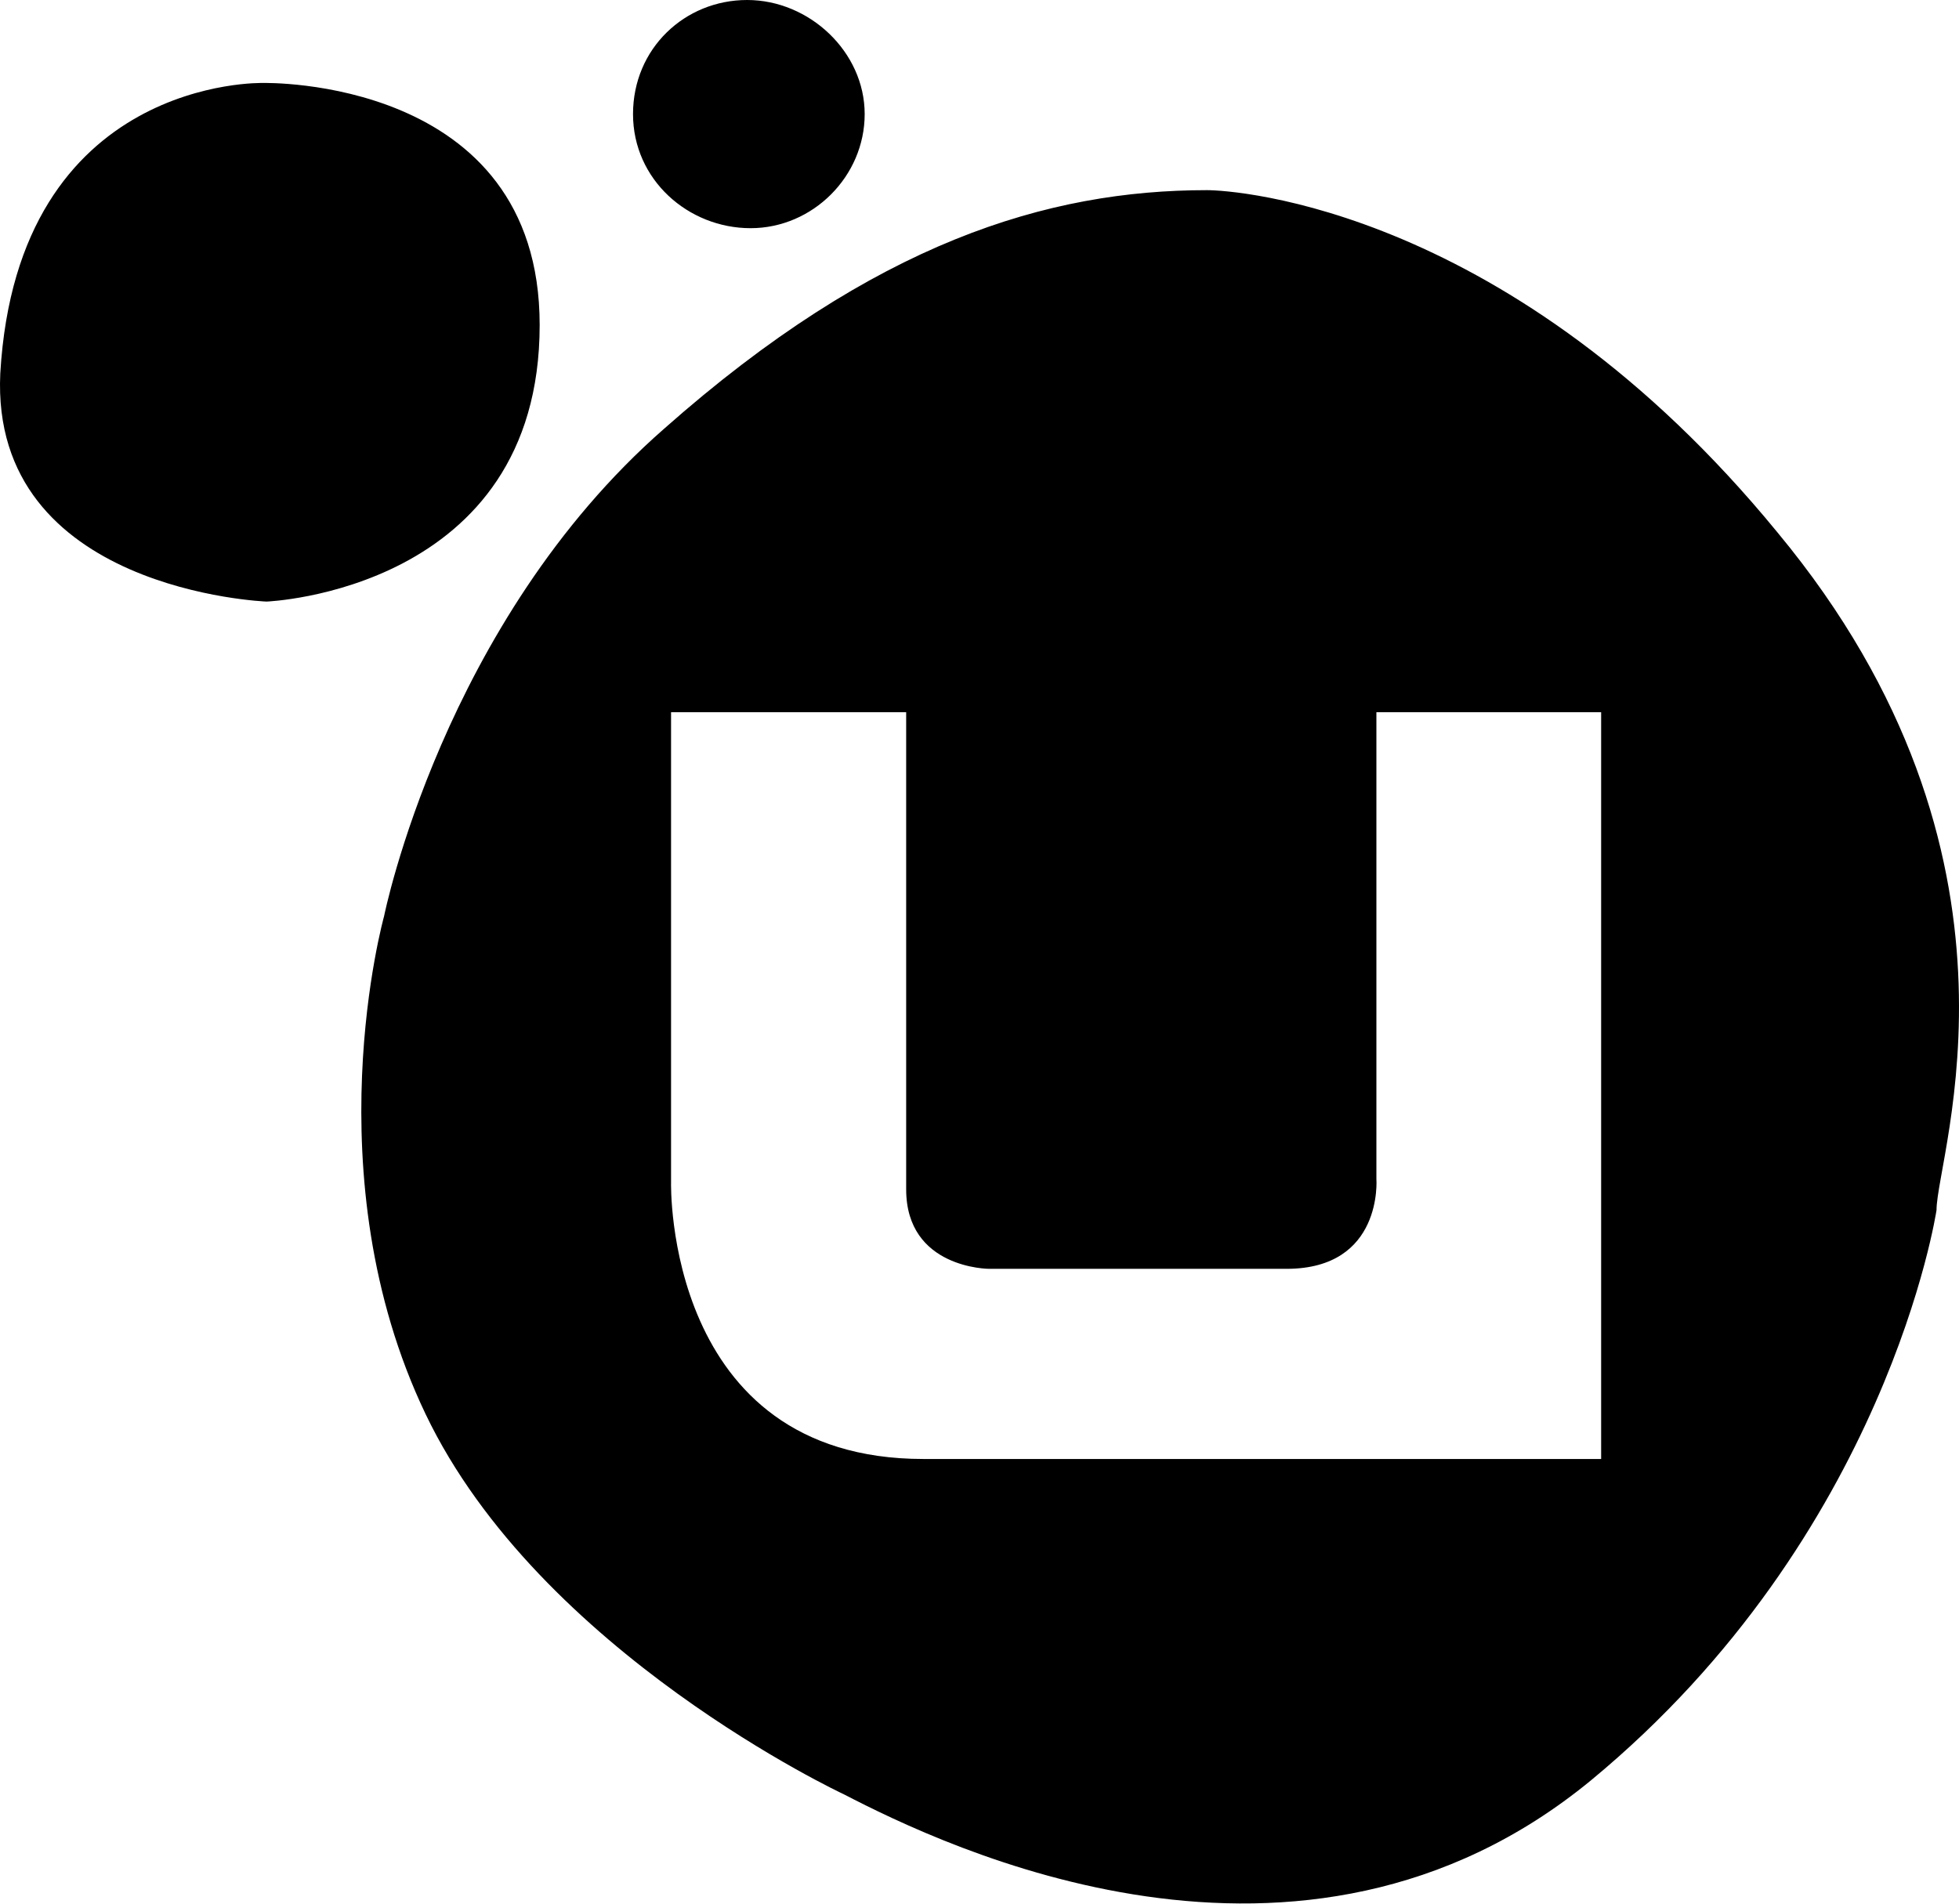
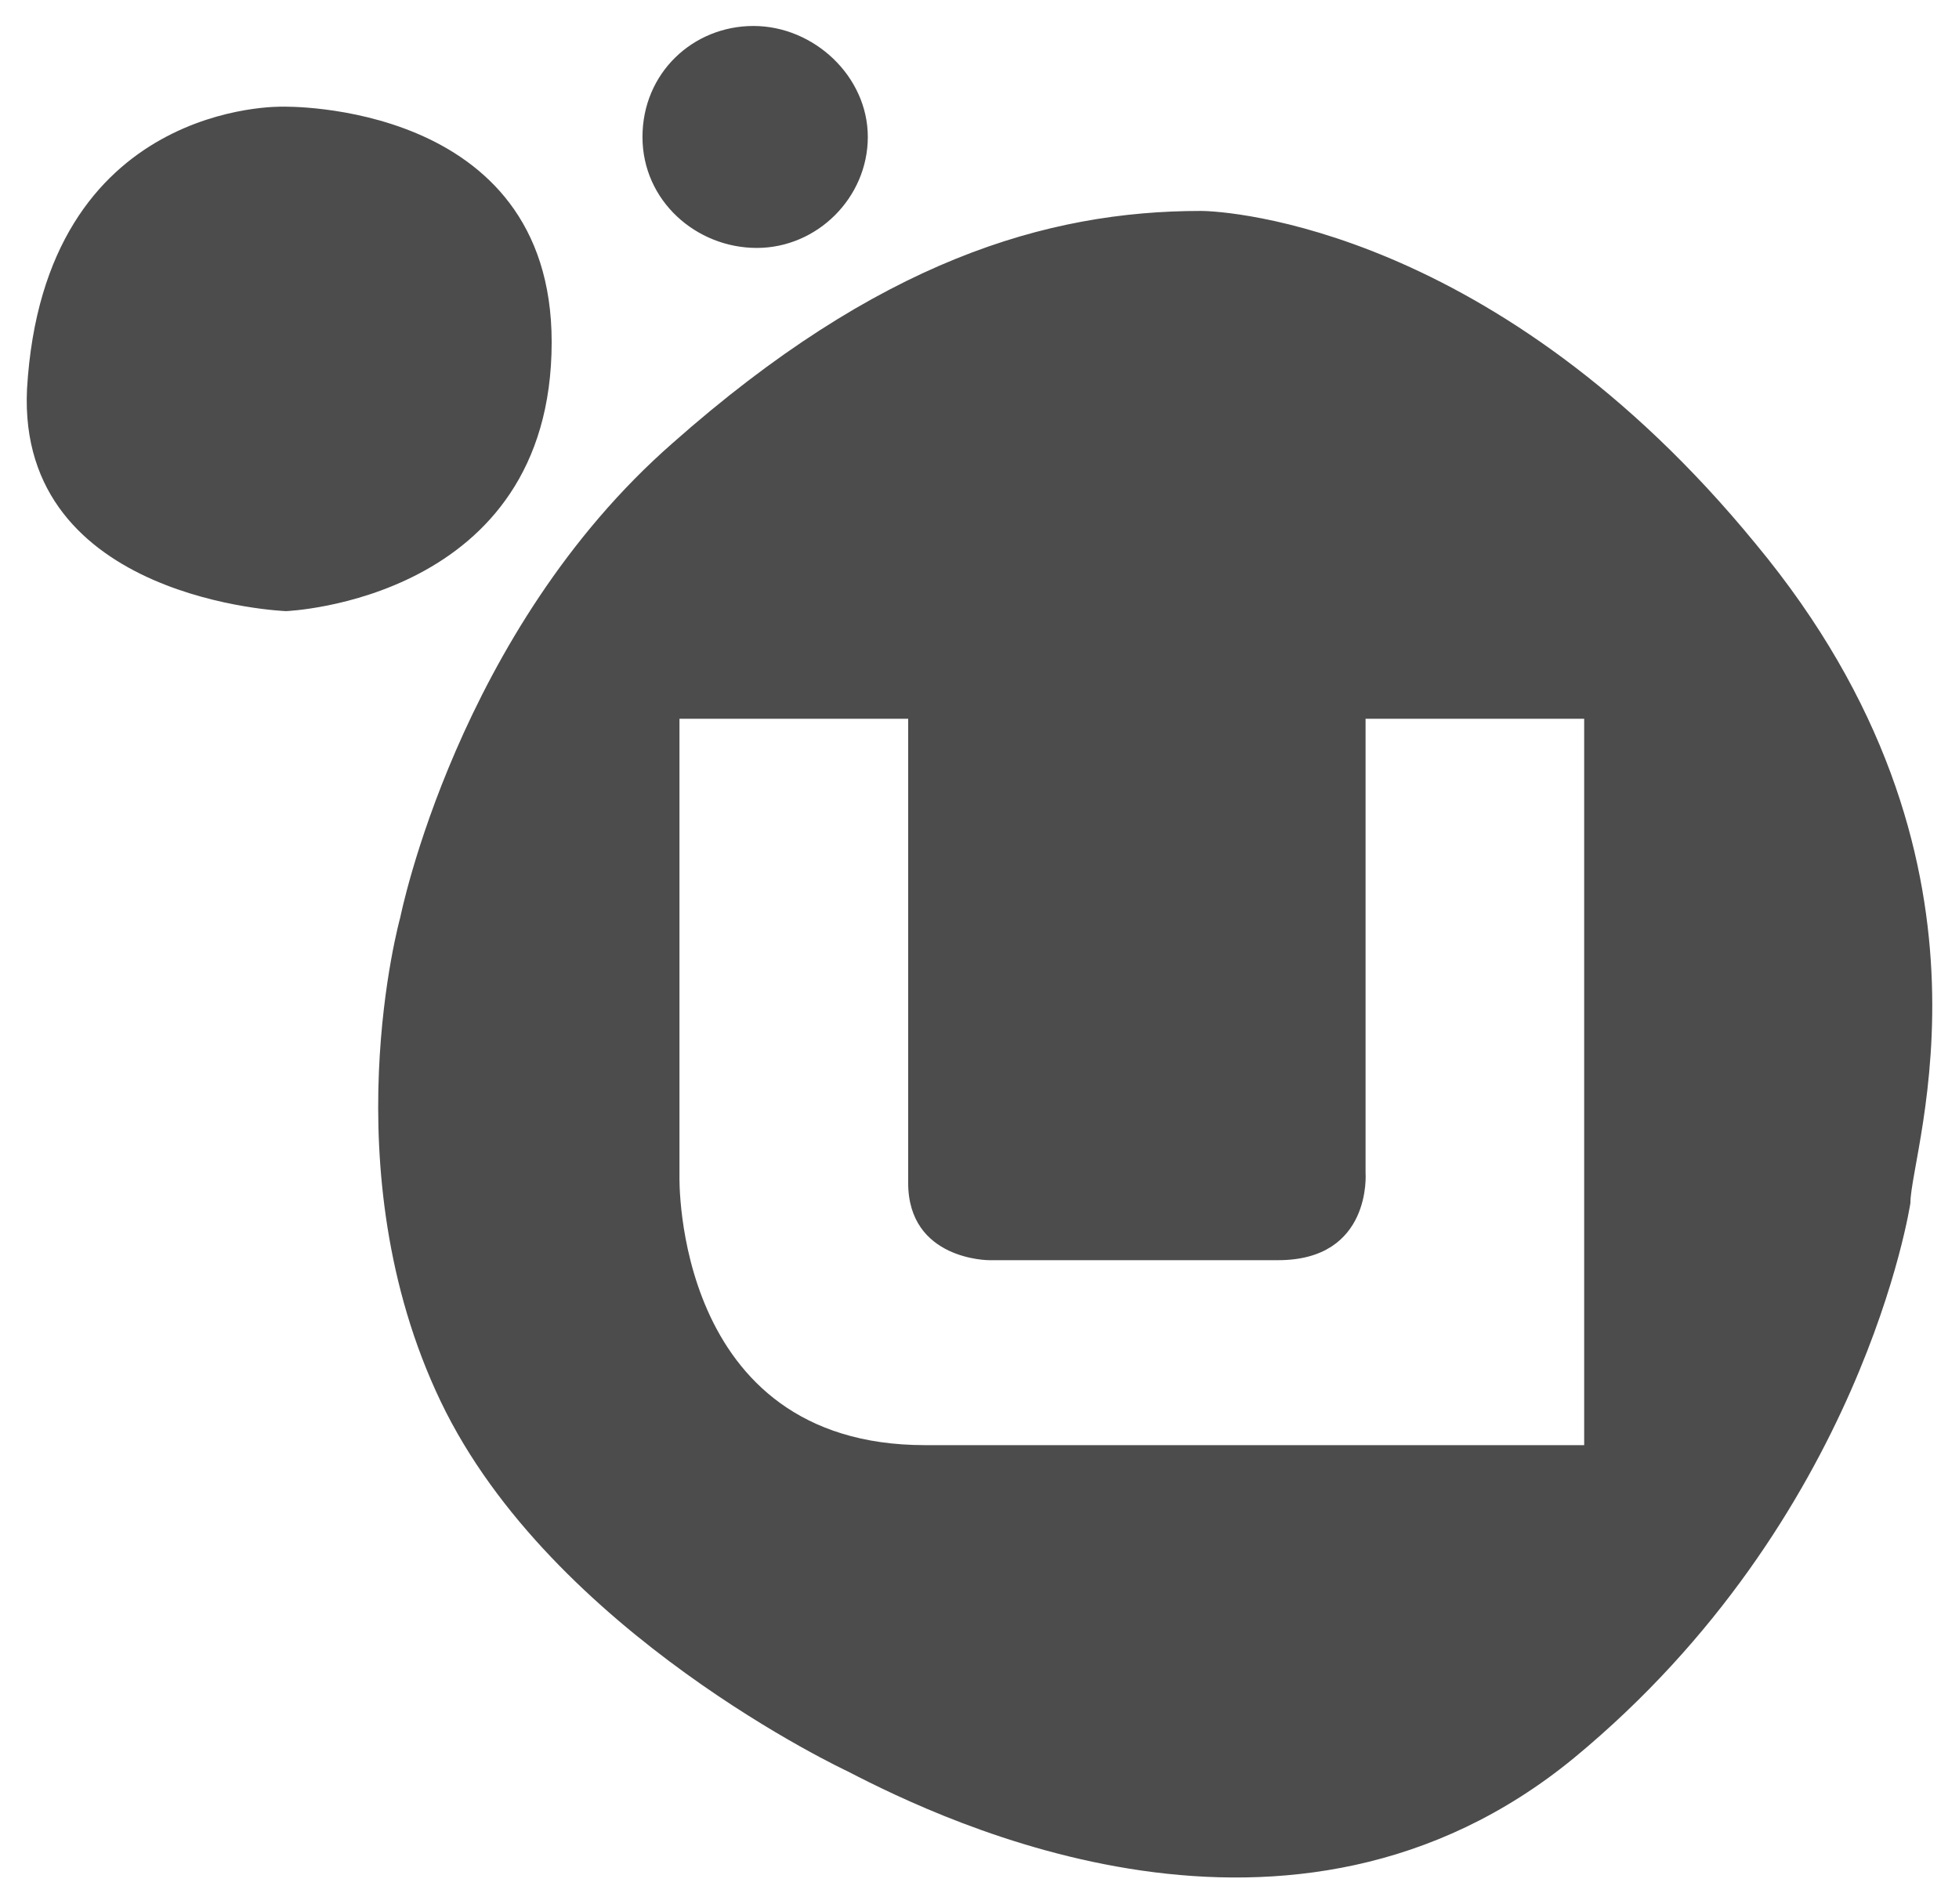
- <svg xmlns="http://www.w3.org/2000/svg" version="1.1" id="Layer_1" x="0px" y="0px" width="1000px" height="971.733px" viewBox="-202.361 -64.922 1000 971.733" enable-background="new -202.361 -64.922 1000 971.733" xml:space="preserve">
-   <path d="M704.978,206.884C569.076,40.977,427.878,32.151,413.758,32.151c-81.188,0-169.437,26.476-277.099,121.783  C23.7,252.772-6.303,402.796-6.303,402.796S-43.368,535.168,14.876,656.95C73.12,778.733,228.437,851.097,228.437,851.097  c51.184,26.475,232.976,114.723,381.233-7.061c151.786-125.311,176.497-291.22,176.497-291.22  C786.167,524.577,842.646,372.791,704.978,206.884z M614.964,679.896c0,0-213.561,0-345.932,0  c-132.373,0-128.843-141.197-128.843-141.197V298.662h120.017c0,0,0,202.971,0,243.565c0,40.594,42.36,40.594,42.36,40.594  s102.368,0,151.786,0c49.42,0,45.89-45.89,45.89-45.89v-238.27h114.723V679.896z M73.12,100.985  c0,135.902-139.434,141.197-139.434,141.197s-141.196-5.295-135.902-116.487C-193.391-26.092-68.077-22.563-68.077-22.563  S73.12-26.092,73.12,100.985z M239.027-6.678c0,31.77-26.475,58.244-58.245,58.244c-31.769,0-60.008-24.709-60.008-58.244  c0-33.534,26.475-58.244,58.244-58.244C210.788-64.922,239.027-38.447,239.027-6.678z" />
+ <svg xmlns="http://www.w3.org/2000/svg" width="100%" height="100%" viewBox="0 0 1000 972" version="1.1" xml:space="preserve" style="fill-rule:evenodd;clip-rule:evenodd;stroke-linejoin:round;stroke-miterlimit:2;">
+   <g transform="matrix(0.972708,0,0,0.972708,13.6456,13.2595)">
+     <path d="M907.339,271.806C771.437,105.899 630.239,97.073 616.119,97.073C534.931,97.073 446.682,123.549 339.02,218.856C226.061,317.694 196.058,467.718 196.058,467.718C196.058,467.718 158.993,600.09 217.237,721.872C275.481,843.655 430.798,916.019 430.798,916.019C481.982,942.494 663.774,1030.74 812.031,908.958C963.817,783.647 988.528,617.738 988.528,617.738C988.528,589.499 1045.01,437.713 907.339,271.806ZM817.326,744.818L471.393,744.818C339.02,744.818 342.55,603.621 342.55,603.621L342.55,363.584L462.567,363.584L462.567,607.149C462.567,647.743 504.927,647.743 504.927,647.743L656.713,647.743C706.133,647.743 702.603,601.853 702.603,601.853L702.603,363.583L817.326,363.583L817.326,744.818ZM275.481,165.907C275.481,301.809 136.047,307.104 136.047,307.104C136.047,307.104 -5.149,301.809 0.145,190.617C8.97,38.83 134.284,42.359 134.284,42.359C134.284,42.359 275.481,38.83 275.481,165.907ZM441.388,58.244C441.388,90.014 414.913,116.488 383.143,116.488C351.374,116.488 323.135,91.779 323.135,58.244C323.135,24.71 349.61,0 381.379,0C413.149,0 441.388,26.475 441.388,58.244Z" style="fill:rgb(76,76,76);fill-rule:nonzero;" />
+   </g>
</svg>
